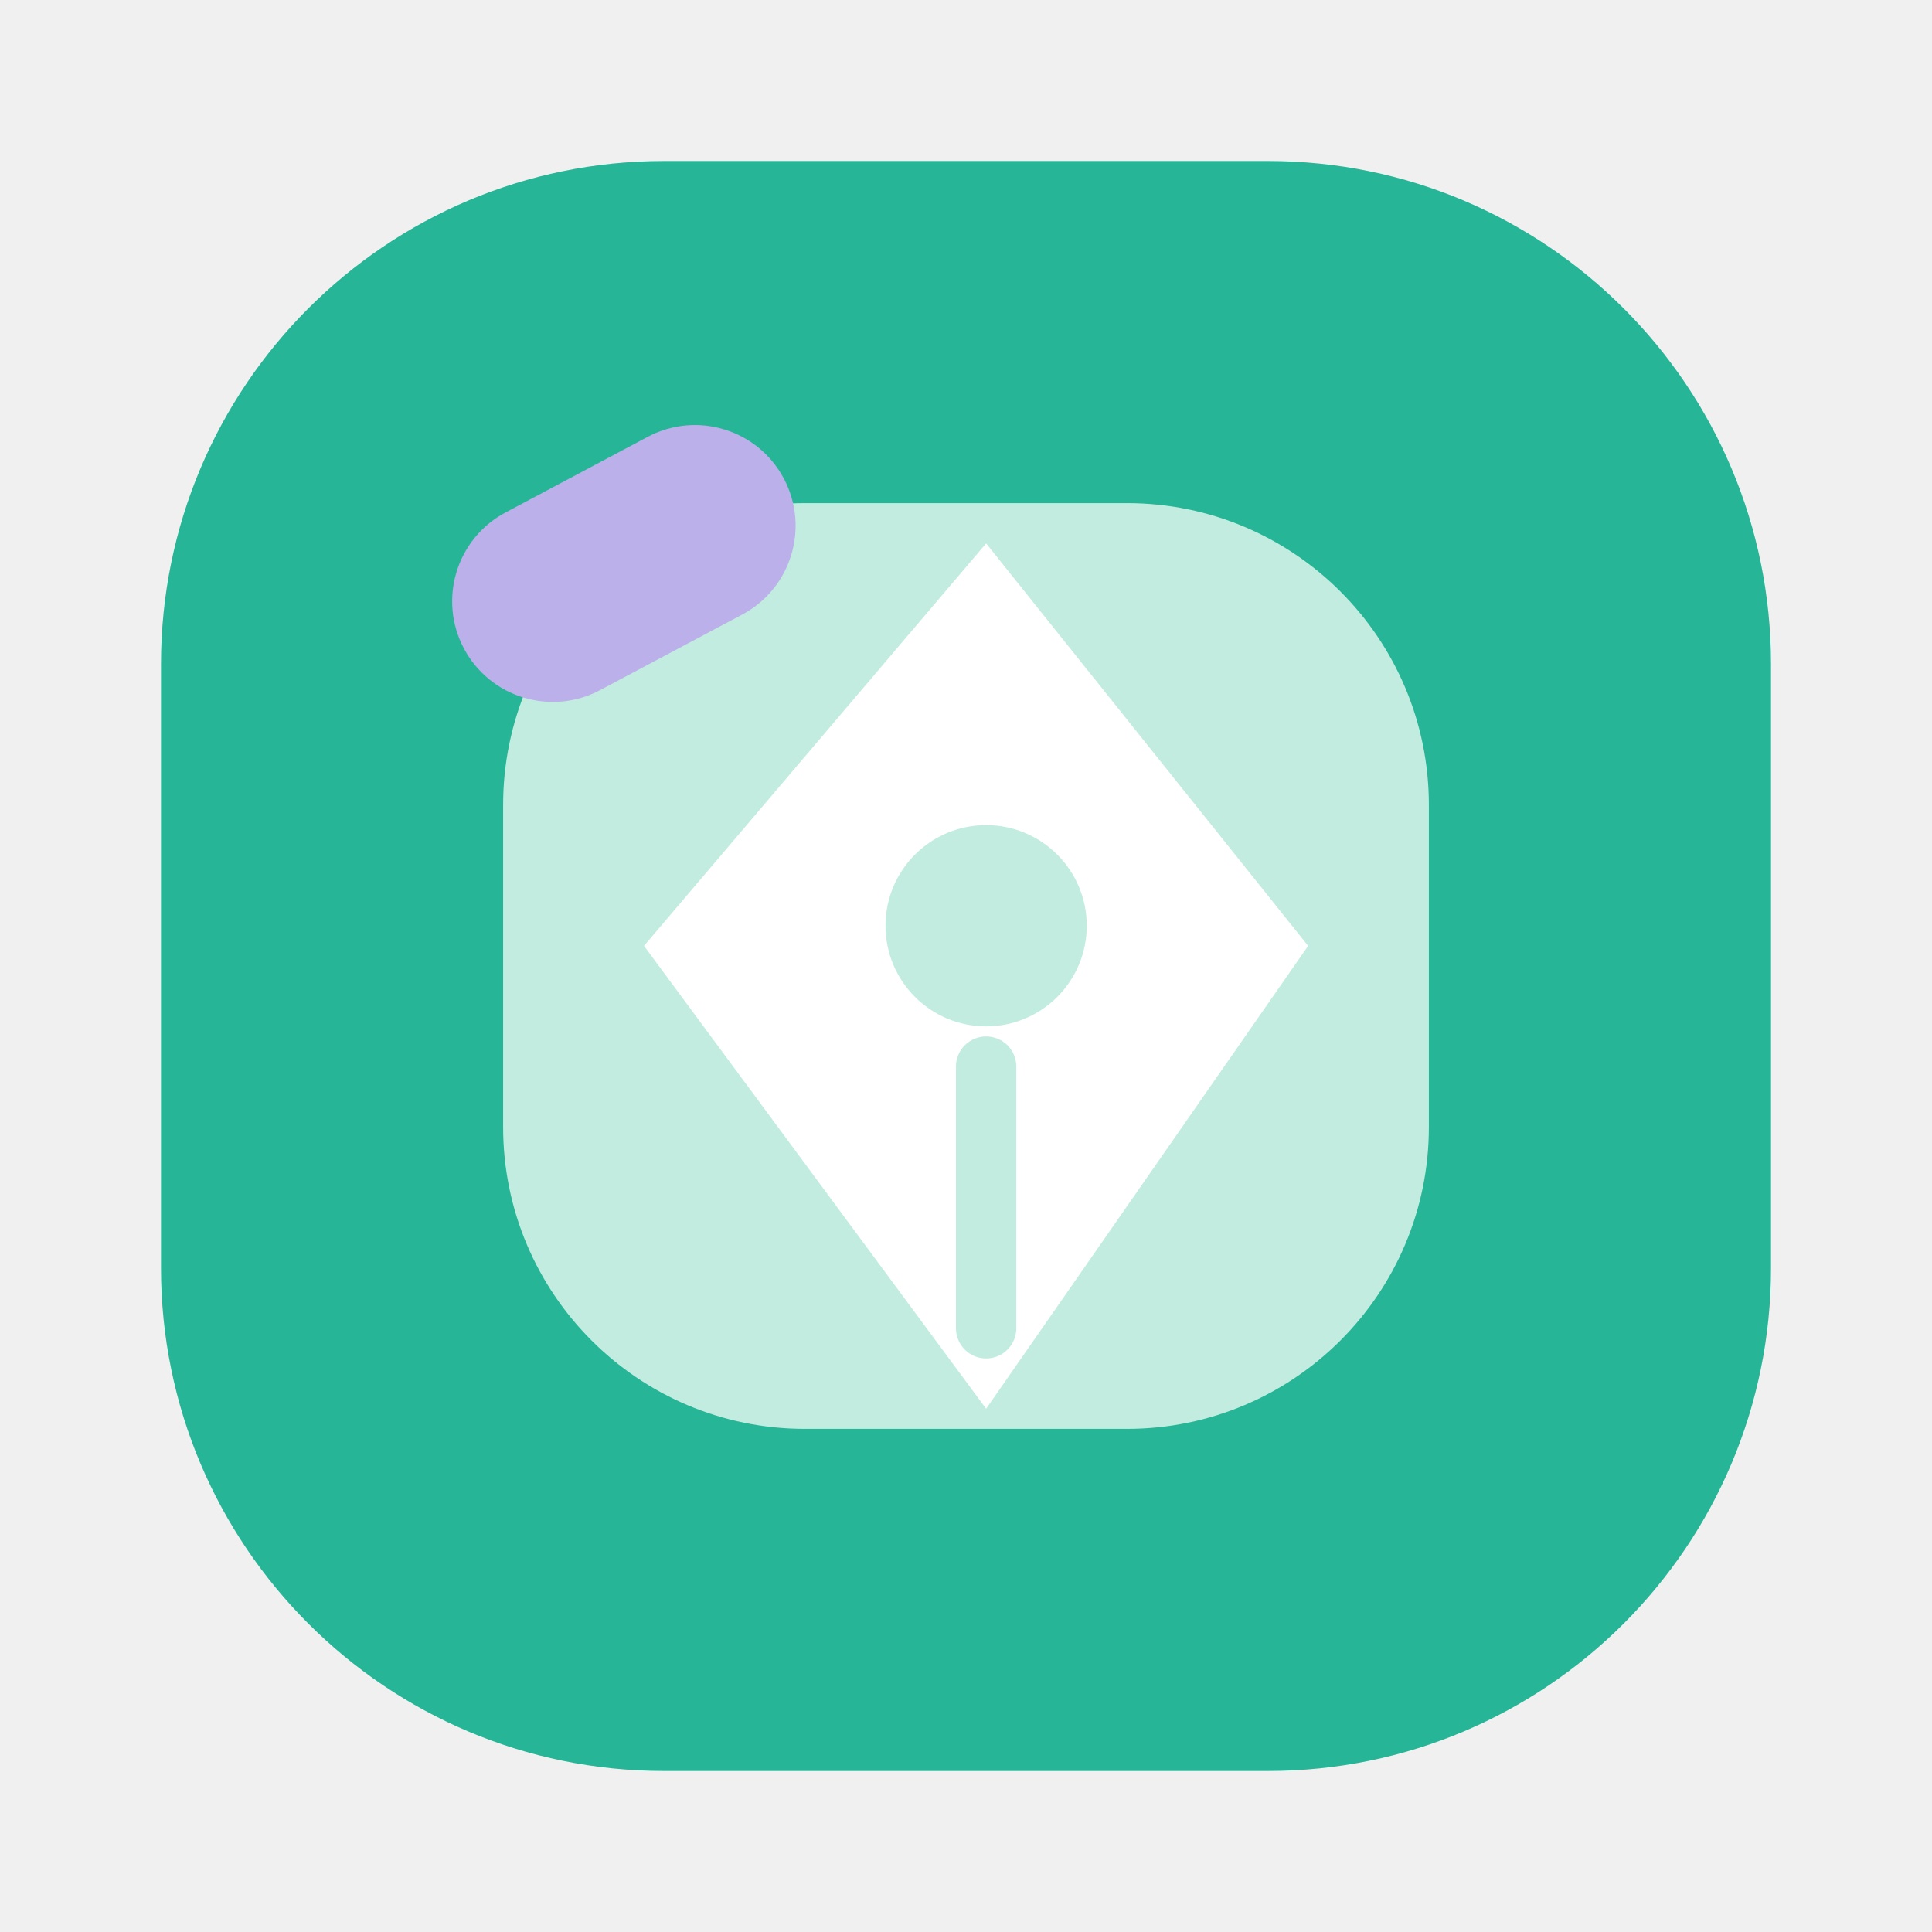
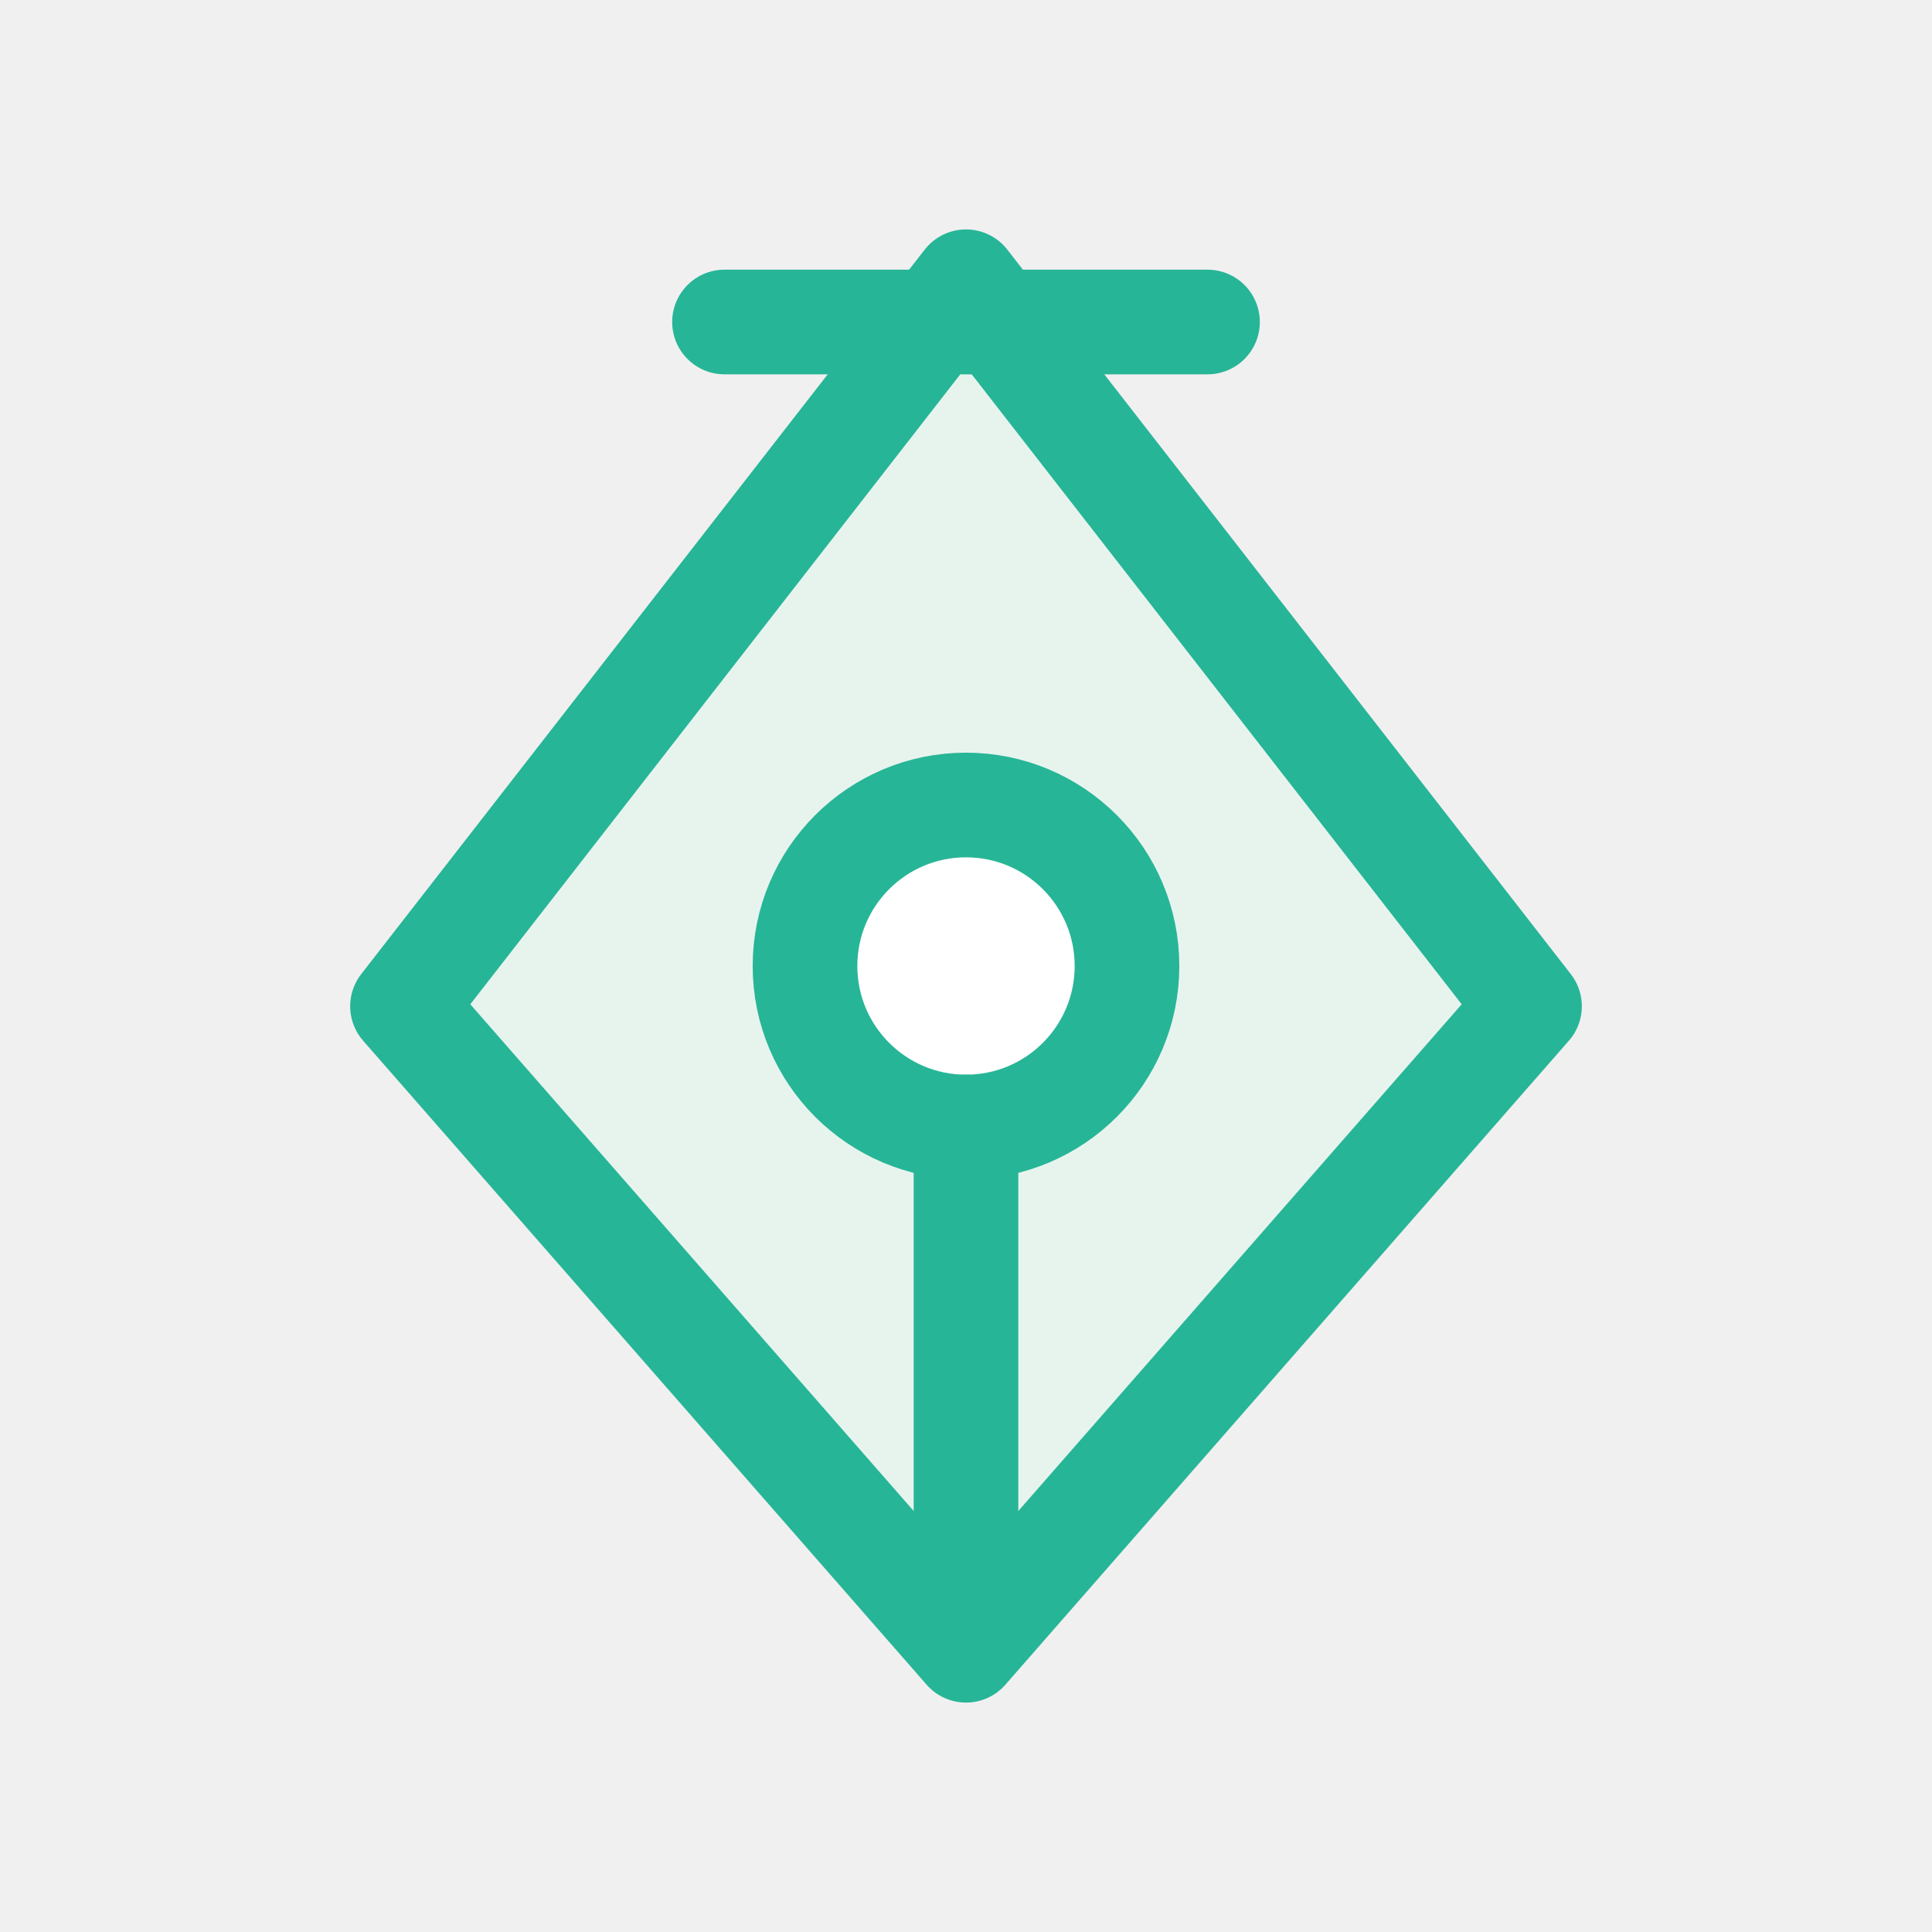
- <svg xmlns="http://www.w3.org/2000/svg" width="80" height="80" viewBox="0 0 96 96" aria-hidden="true" focusable="false" stroke-linecap="round" stroke-linejoin="round">
-   <rect x="8" y="8" width="80" height="80" rx="25" fill="#27B597" />
-   <rect x="25" y="25" width="46" height="46" rx="15" fill="#C2ECDF" />
-   <path d="m49 27 16 20-16 23-17-23Z" fill="#fff" />
-   <path d="M49 53v13" stroke="#C2ECDF" stroke-width="3" />
-   <circle cx="49" cy="46" r="5" fill="#C2ECDF" />
-   <rect x="22" y="23" width="18" height="10" rx="5" fill="#BBB0EA" transform="rotate(-28 31 28)" />
+ <svg xmlns="http://www.w3.org/2000/svg" width="80" height="80" viewBox="0 0 48 48" aria-hidden="true" focusable="false">
+   <g fill="none" stroke="#27B597" stroke-width="2.6" stroke-linecap="round" stroke-linejoin="round">
+     <path d="m24 7 14 18-14 16L10 25Z" fill="#E7F4EE" />
+     <circle cx="24" cy="24" r="4" fill="#fff" />
+     <path d="M24 28v12M18 8h12" />
+   </g>
</svg>
